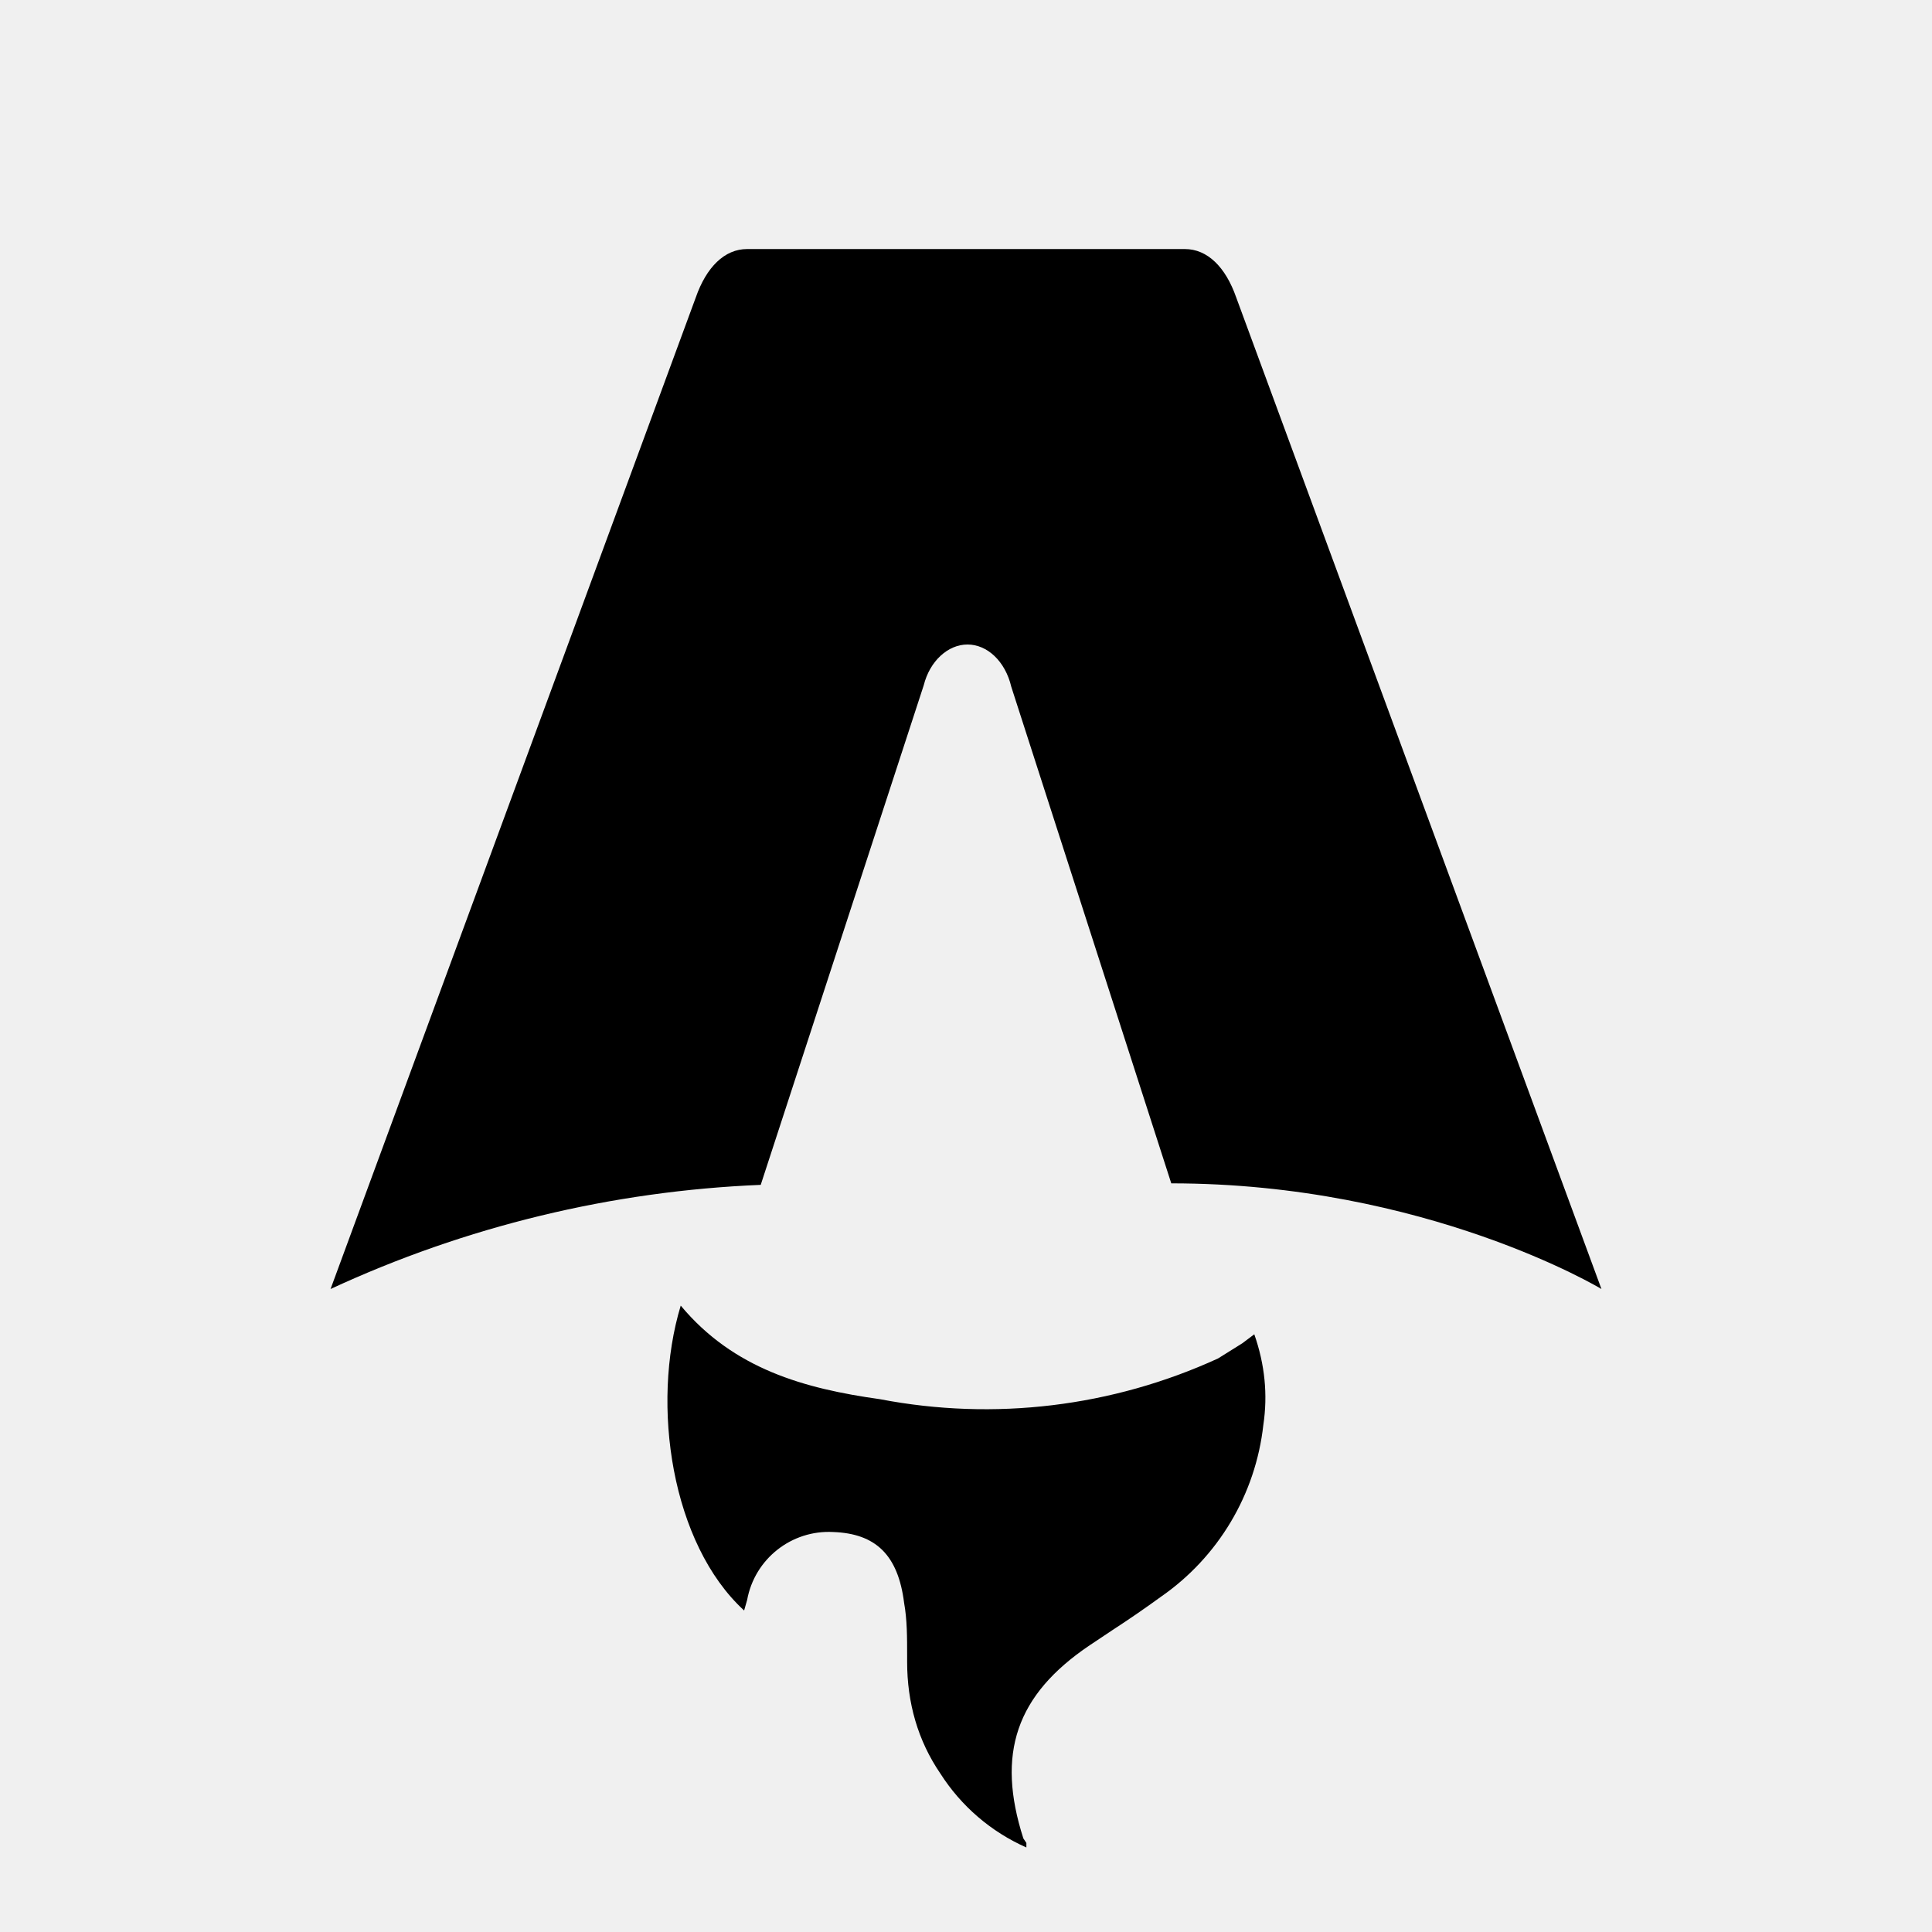
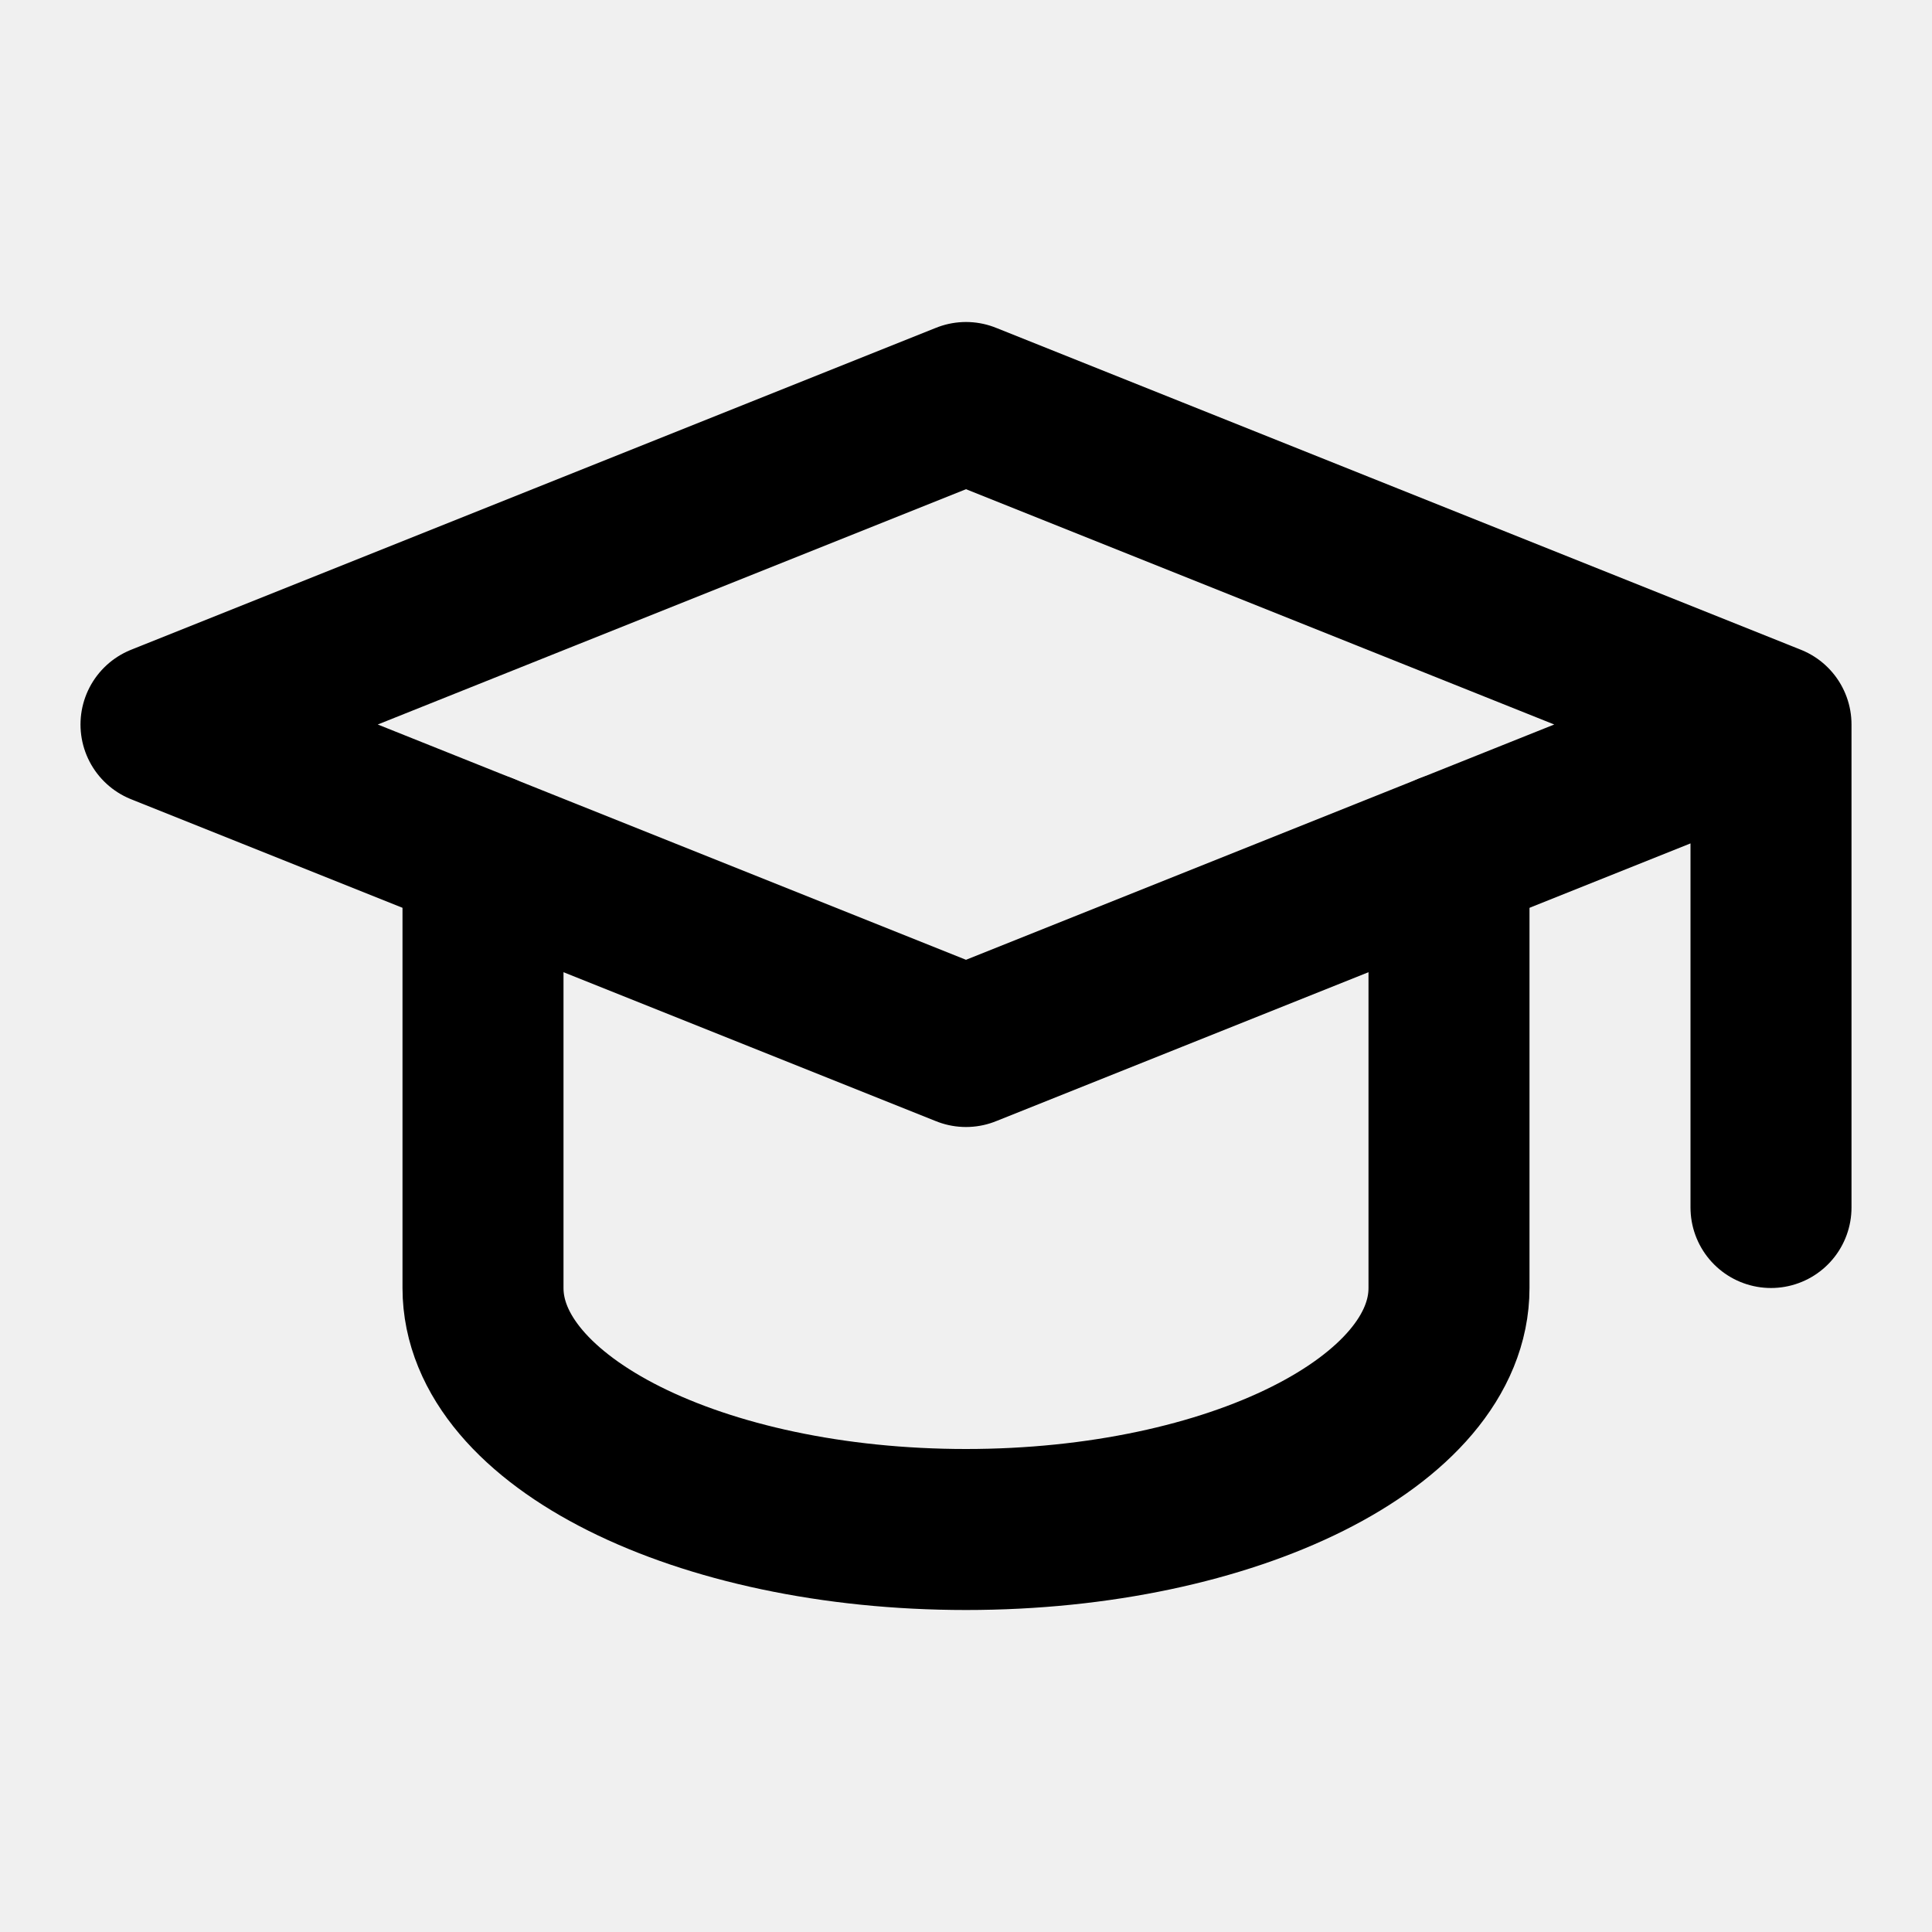
- <svg xmlns="http://www.w3.org/2000/svg" fill="none" viewBox="0 0 128 128">
-   <path d="M50.4 78.5a75.1 75.1 0 0 0-28.5 6.9l24.2-65.7c.7-2 1.9-3.2 3.4-3.2h29c1.5 0 2.7 1.2 3.4 3.2l24.2 65.7s-11.6-7-28.5-7L67 45.5c-.4-1.7-1.6-2.8-2.9-2.8-1.3 0-2.5 1.1-2.9 2.7L50.4 78.5Zm-1.1 28.2Zm-4.2-20.2c-2 6.6-.6 15.8 4.2 20.2a17.5 17.5 0 0 1 .2-.7 5.5 5.5 0 0 1 5.7-4.5c2.8.1 4.3 1.5 4.7 4.7.2 1.1.2 2.3.2 3.5v.4c0 2.7.7 5.2 2.2 7.4a13 13 0 0 0 5.7 4.9v-.3l-.2-.3c-1.8-5.6-.5-9.5 4.4-12.8l1.5-1a73 73 0 0 0 3.2-2.2 16 16 0 0 0 6.8-11.4c.3-2 .1-4-.6-6l-.8.6-1.6 1a37 37 0 0 1-22.4 2.7c-5-.7-9.7-2-13.2-6.2Z" />
+ <svg xmlns="http://www.w3.org/2000/svg" width="24" height="24" fill="none" stroke="#000" stroke-linecap="round" stroke-linejoin="round" stroke-width="2" viewBox="0 0 24 24">
+   <path stroke="none" d="M0 0h24v24H0z" />
+   <path d="M22 9 12 5 2 9l10 4 10-4v6" />
+   <path d="M6 10.6V16a6 3 0 0 0 12 0v-5.4" />
  <style>
-         path { fill: #000; }
+         svg { stroke: #000; }
        @media (prefers-color-scheme: dark) {
-             path { fill: #FFF; }
+             svg { stroke: #FFF; }
        }
    </style>
</svg>
